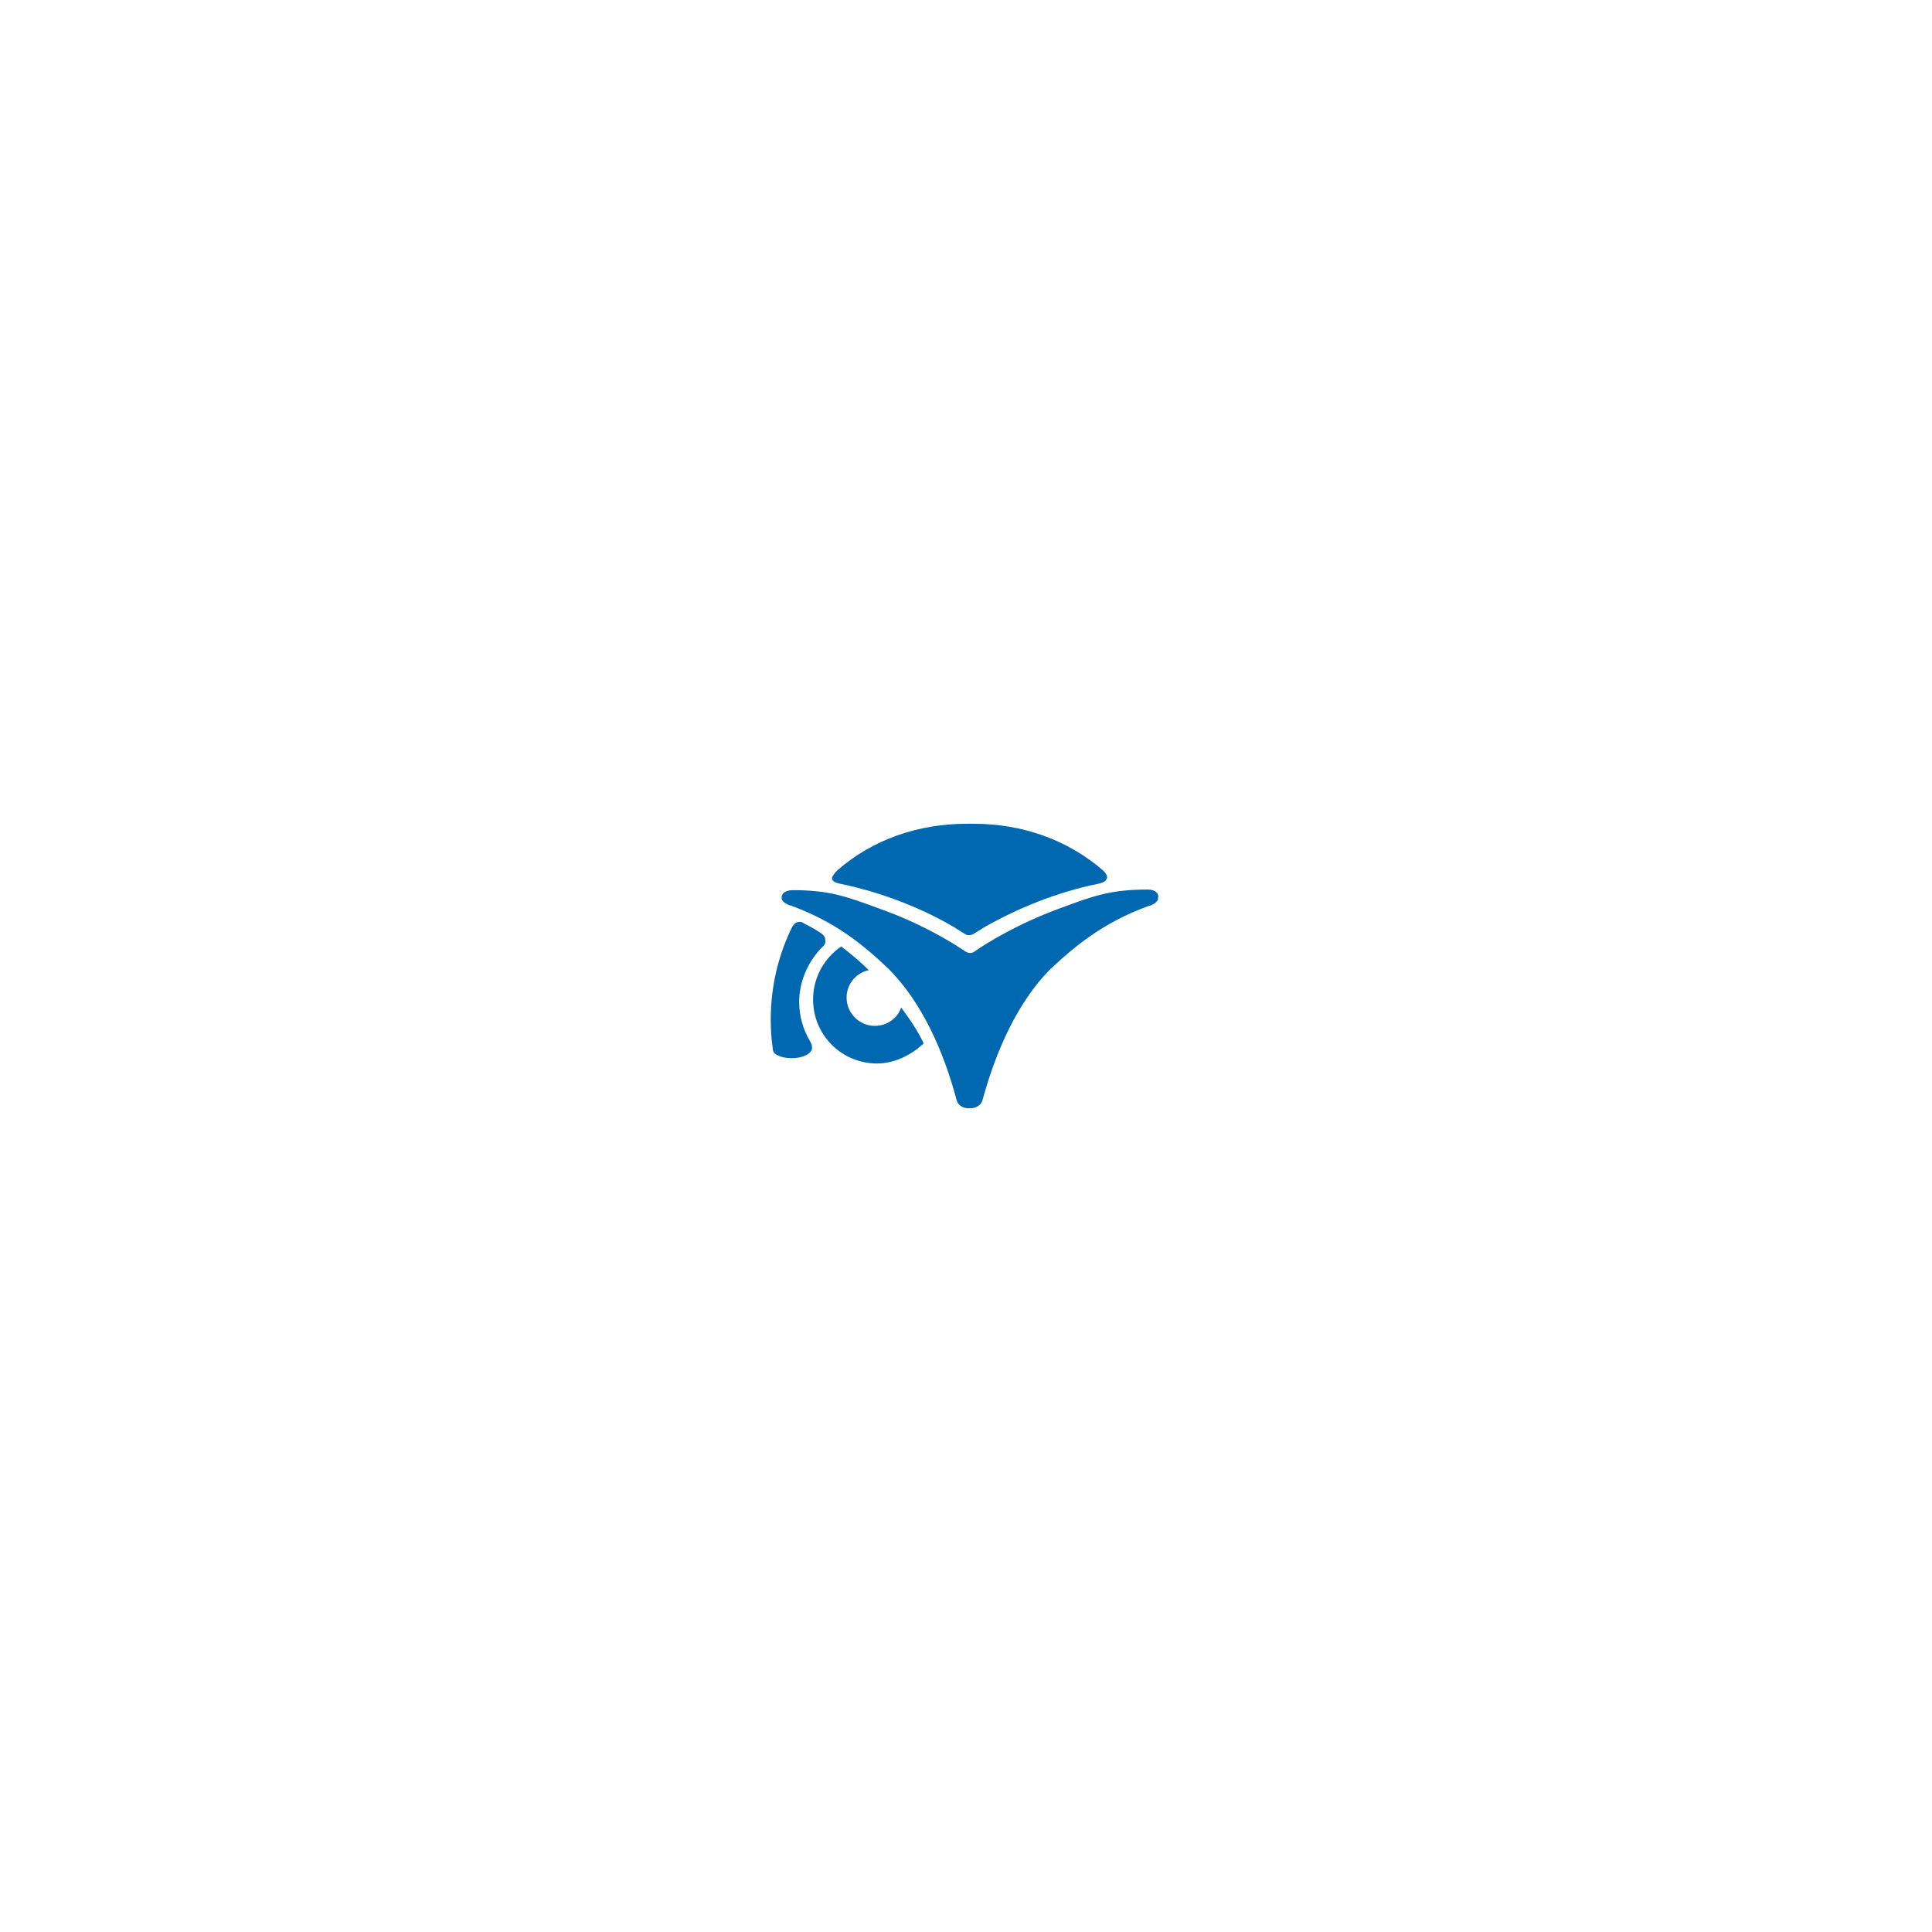
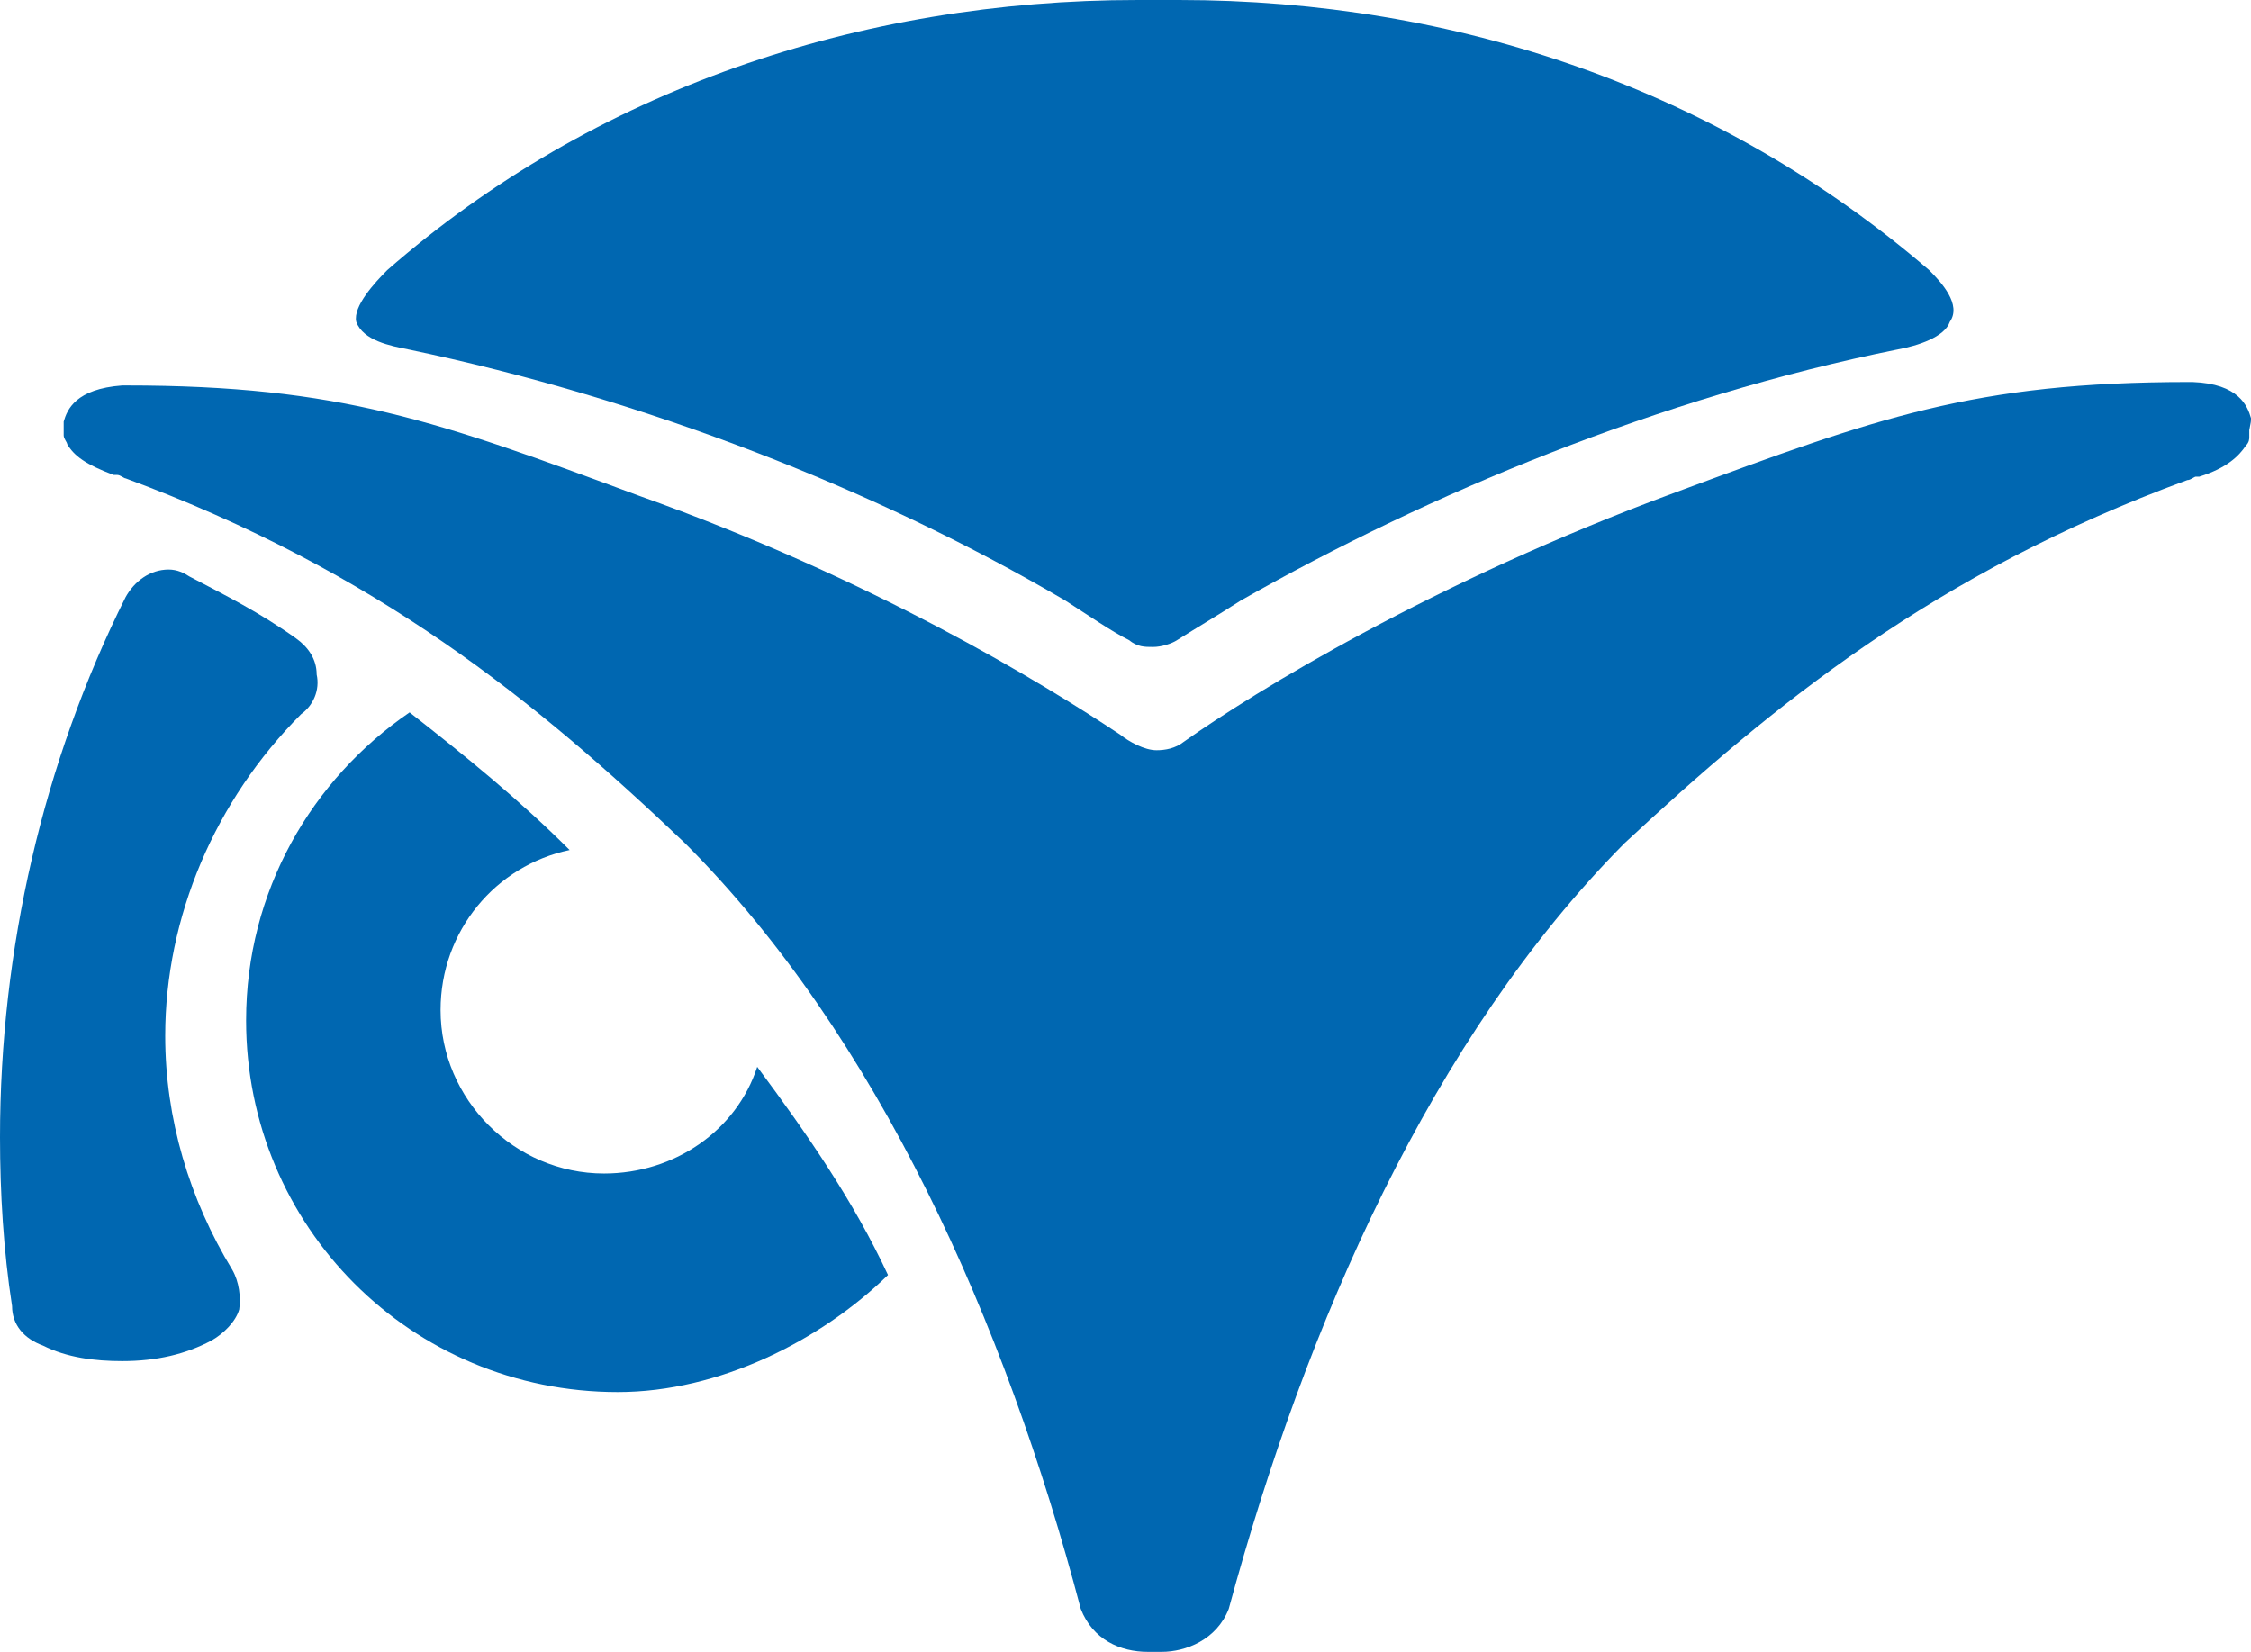
- <svg xmlns="http://www.w3.org/2000/svg" viewBox="0 0 652 652">
+ <svg xmlns="http://www.w3.org/2000/svg" viewBox="260.1 278 130.8 96">
  <g id="Group">
    <g id="g1">
      <path id="Path" fill="#0067b1" stroke="none" d="M 372.2 293.7 C 360 283.2 344.7 278 328.6 278 C 328.2 278 327.9 278 327.4 278 C 327 278 326.7 278 326.2 278 C 310.1 278 294.6 283.2 282.6 293.7 C 281.9 294.4 280.6 295.8 280.8 296.7 C 281.2 297.8 282.8 298.1 283.8 298.3 C 297.7 301.2 311.1 306.5 322 312.9 C 323.4 313.8 324.7 314.7 325.7 315.2 C 326.2 315.6 326.6 315.6 327.1 315.6 L 327.1 315.6 L 327.1 315.6 C 327.6 315.6 328.2 315.4 328.5 315.2 C 329.6 314.5 330.8 313.8 332.2 312.9 C 343.1 306.7 356.5 301.1 370.4 298.3 C 371.5 298.1 373.1 297.6 373.4 296.7 C 374.1 295.7 372.9 294.4 372.2 293.7 Z" />
      <g id="g2">
        <g id="g3">
          <path id="path1" fill="#0067b1" stroke="none" d="M 267.2 357.1 C 265.6 357.1 264 356.9 262.6 356.2 C 261.5 355.8 260.8 355 260.8 353.9 C 260.3 350.7 260.1 347.3 260.1 344.1 C 260.1 333.2 262.6 322.3 267.4 312.7 C 267.9 311.8 268.8 311.1 269.9 311.1 C 270.4 311.1 270.8 311.3 271.1 311.5 C 273.2 312.6 275.2 313.6 277.3 315.1 C 278 315.6 278.5 316.3 278.5 317.2 C 278.7 318.1 278.3 319 277.6 319.5 C 272.6 324.5 269.7 331.3 269.7 338.2 C 269.7 343 271.1 347.7 273.6 351.8 C 274 352.5 274.1 353.4 274 354.1 C 273.8 354.8 273.1 355.5 272.4 355.9 C 270.9 356.7 269.2 357.1 267.2 357.1 L 267.2 357.1 Z" />
        </g>
      </g>
      <path id="path2" fill="#0067b1" stroke="none" d="M 390.9 302.3 C 390.7 301.6 390.2 300.3 387.5 300.2 L 387.3 300.2 L 387.3 300.2 L 387.3 300.2 C 374.8 300.2 369.1 302.3 357.5 306.6 C 343.4 311.8 333 318.2 328.9 321.1 C 328.4 321.5 327.8 321.6 327.3 321.6 C 326.6 321.6 325.7 321.1 325.2 320.7 C 320.7 317.7 310.7 311.6 297.2 306.8 C 285.6 302.5 279.9 300.4 267.4 300.4 L 267.4 300.4 L 267.4 300.4 L 267.2 300.4 C 264.5 300.6 264 301.8 263.8 302.5 C 263.8 302.7 263.8 302.7 263.8 302.9 L 263.8 302.9 C 263.8 303.1 263.8 303.1 263.8 303.3 L 263.8 303.3 L 263.8 303.3 C 263.8 303.5 264 303.7 264 303.8 C 264.4 304.5 265.1 305 266.7 305.6 L 266.9 305.6 C 267.1 305.6 267.3 305.8 267.4 305.8 C 282 311.2 291.3 318.8 299.9 327 C 311.1 338.2 318.5 354.8 322.9 371.5 C 323.6 373.3 325.2 374 326.8 374 L 327 374 L 327.2 374 L 327.2 374 L 327.2 374 L 327.2 374 L 327.2 374 L 327.4 374 L 327.6 374 C 329 374 330.8 373.3 331.5 371.5 C 336 354.9 343.3 338.3 354.5 327 C 363.1 319 372.5 311.3 387.2 305.9 C 387.4 305.9 387.6 305.7 387.7 305.7 L 387.9 305.7 C 389.5 305.2 390.2 304.5 390.6 303.9 C 390.8 303.7 390.8 303.5 390.8 303.4 L 390.8 303.4 L 390.8 303.4 C 390.8 303.2 390.8 303.2 390.8 303 L 390.8 303 C 390.9 302.5 390.9 302.5 390.9 302.3 Z" />
    </g>
    <path id="path3" fill="#0067b1" stroke="none" d="M 304.1 340 C 302.9 343.7 299.3 346.2 295.2 346.2 C 290 346.2 285.7 341.9 285.7 336.7 C 285.7 332.1 288.9 328.3 293.2 327.4 C 290.3 324.5 287.1 321.9 283.9 319.4 C 278.2 323.3 274.4 329.8 274.4 337.3 C 274.4 349.3 284 358.9 296 358.9 C 301.9 358.9 307.8 355.9 311.7 352.1 C 309.7 347.8 307 343.9 304.1 340 Z" />
  </g>
</svg>
